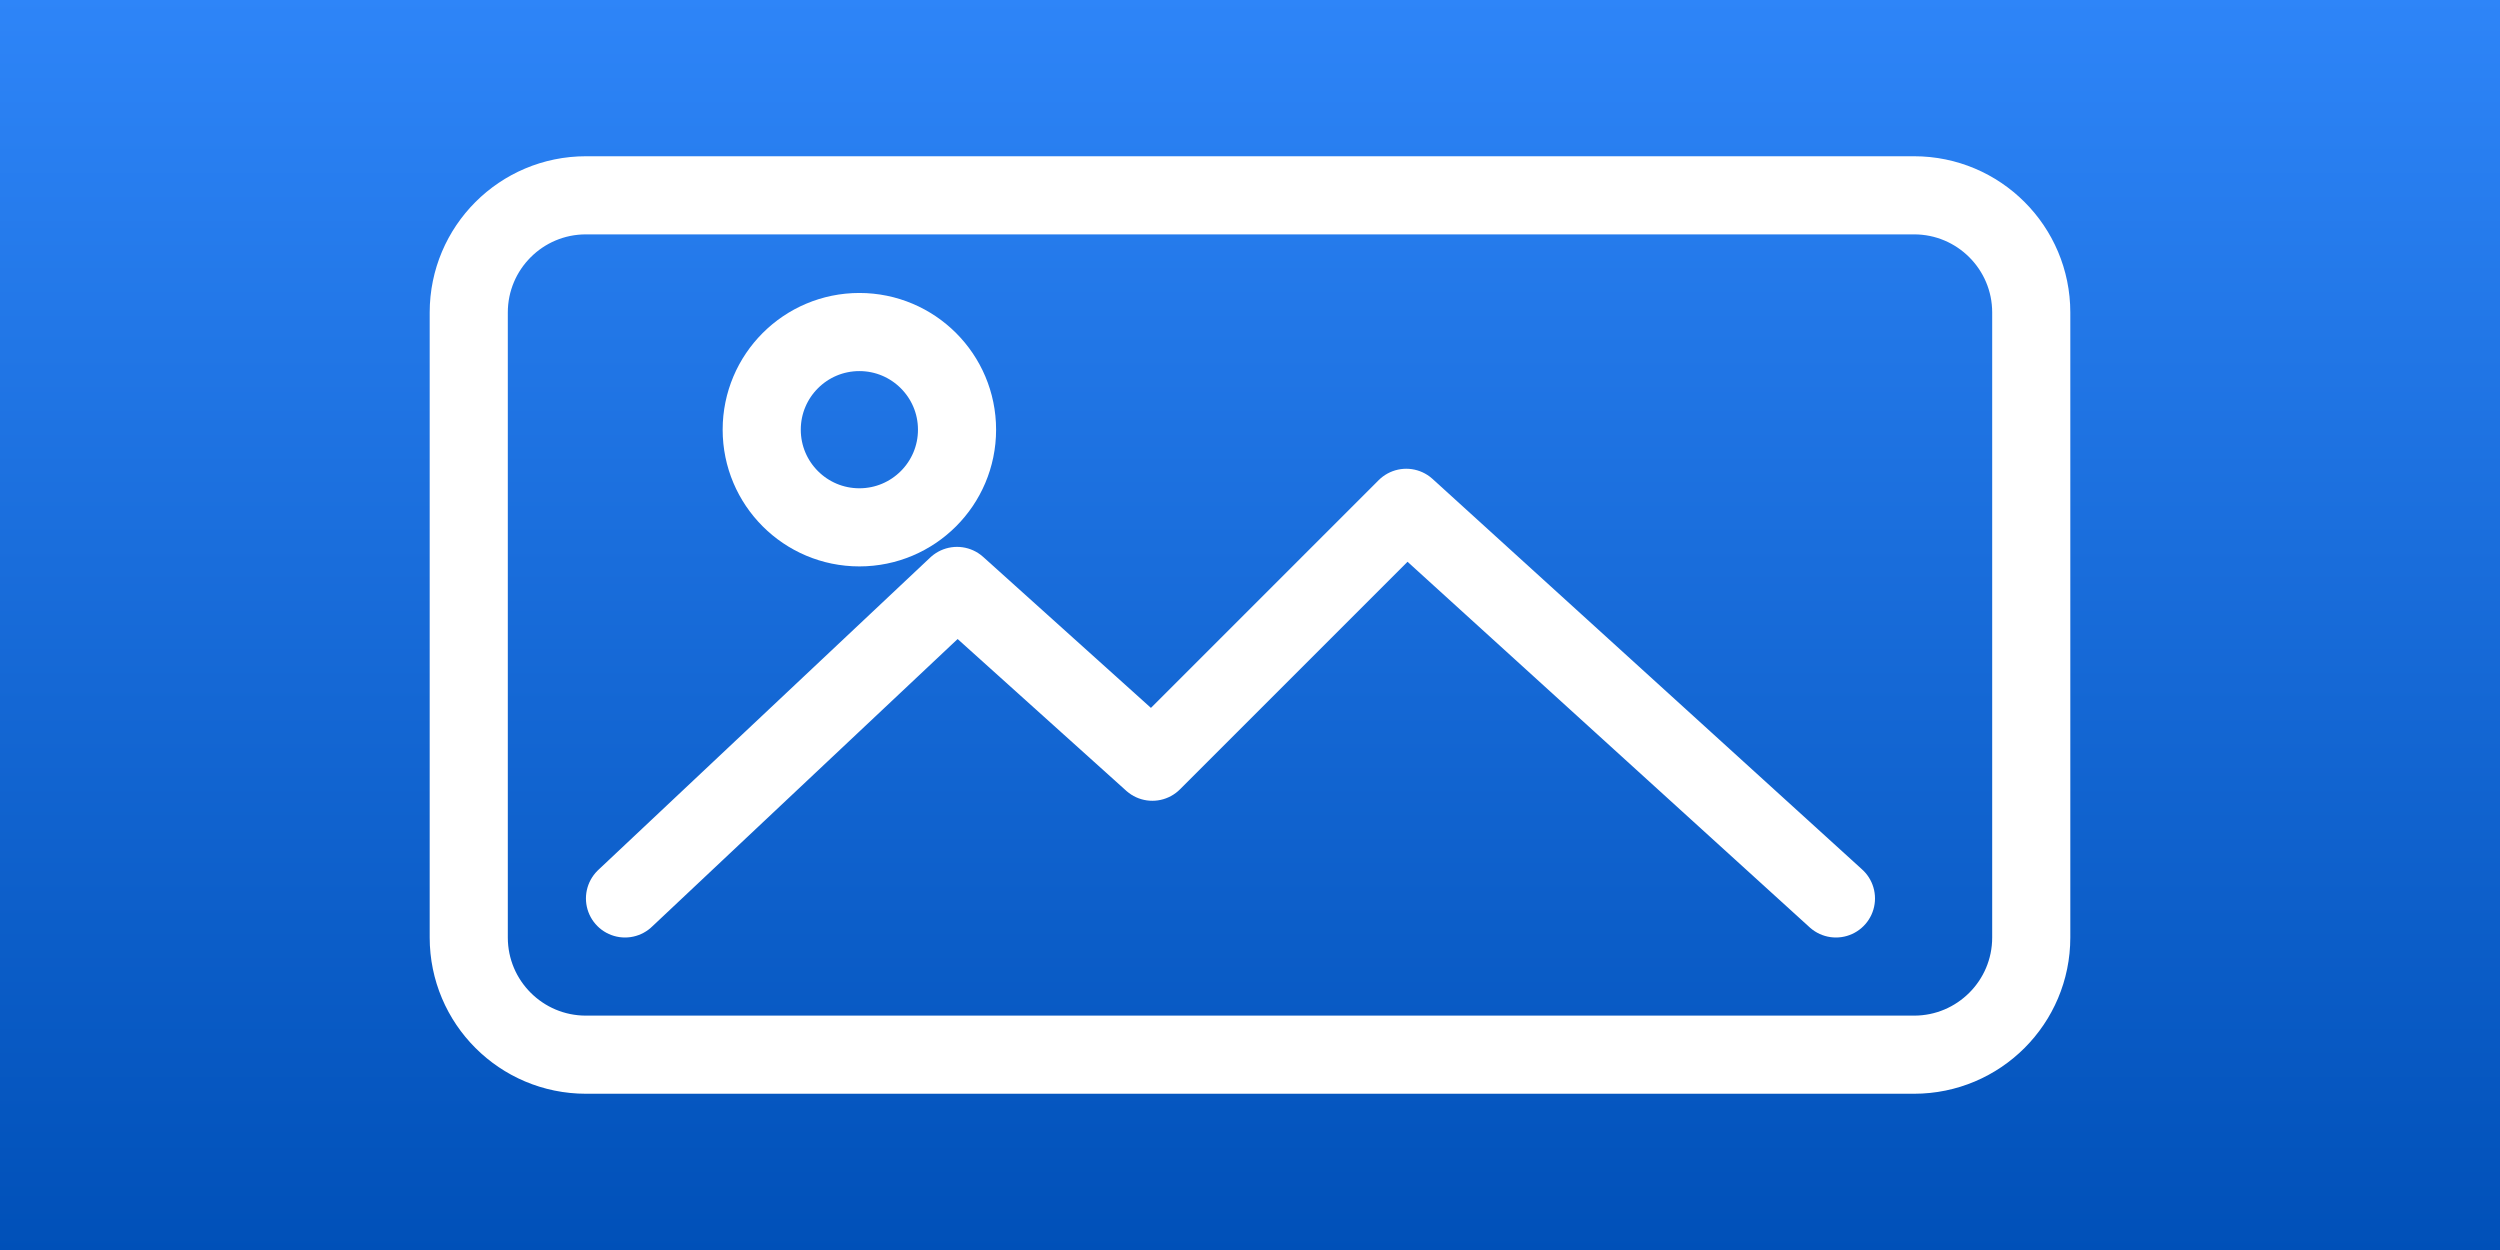
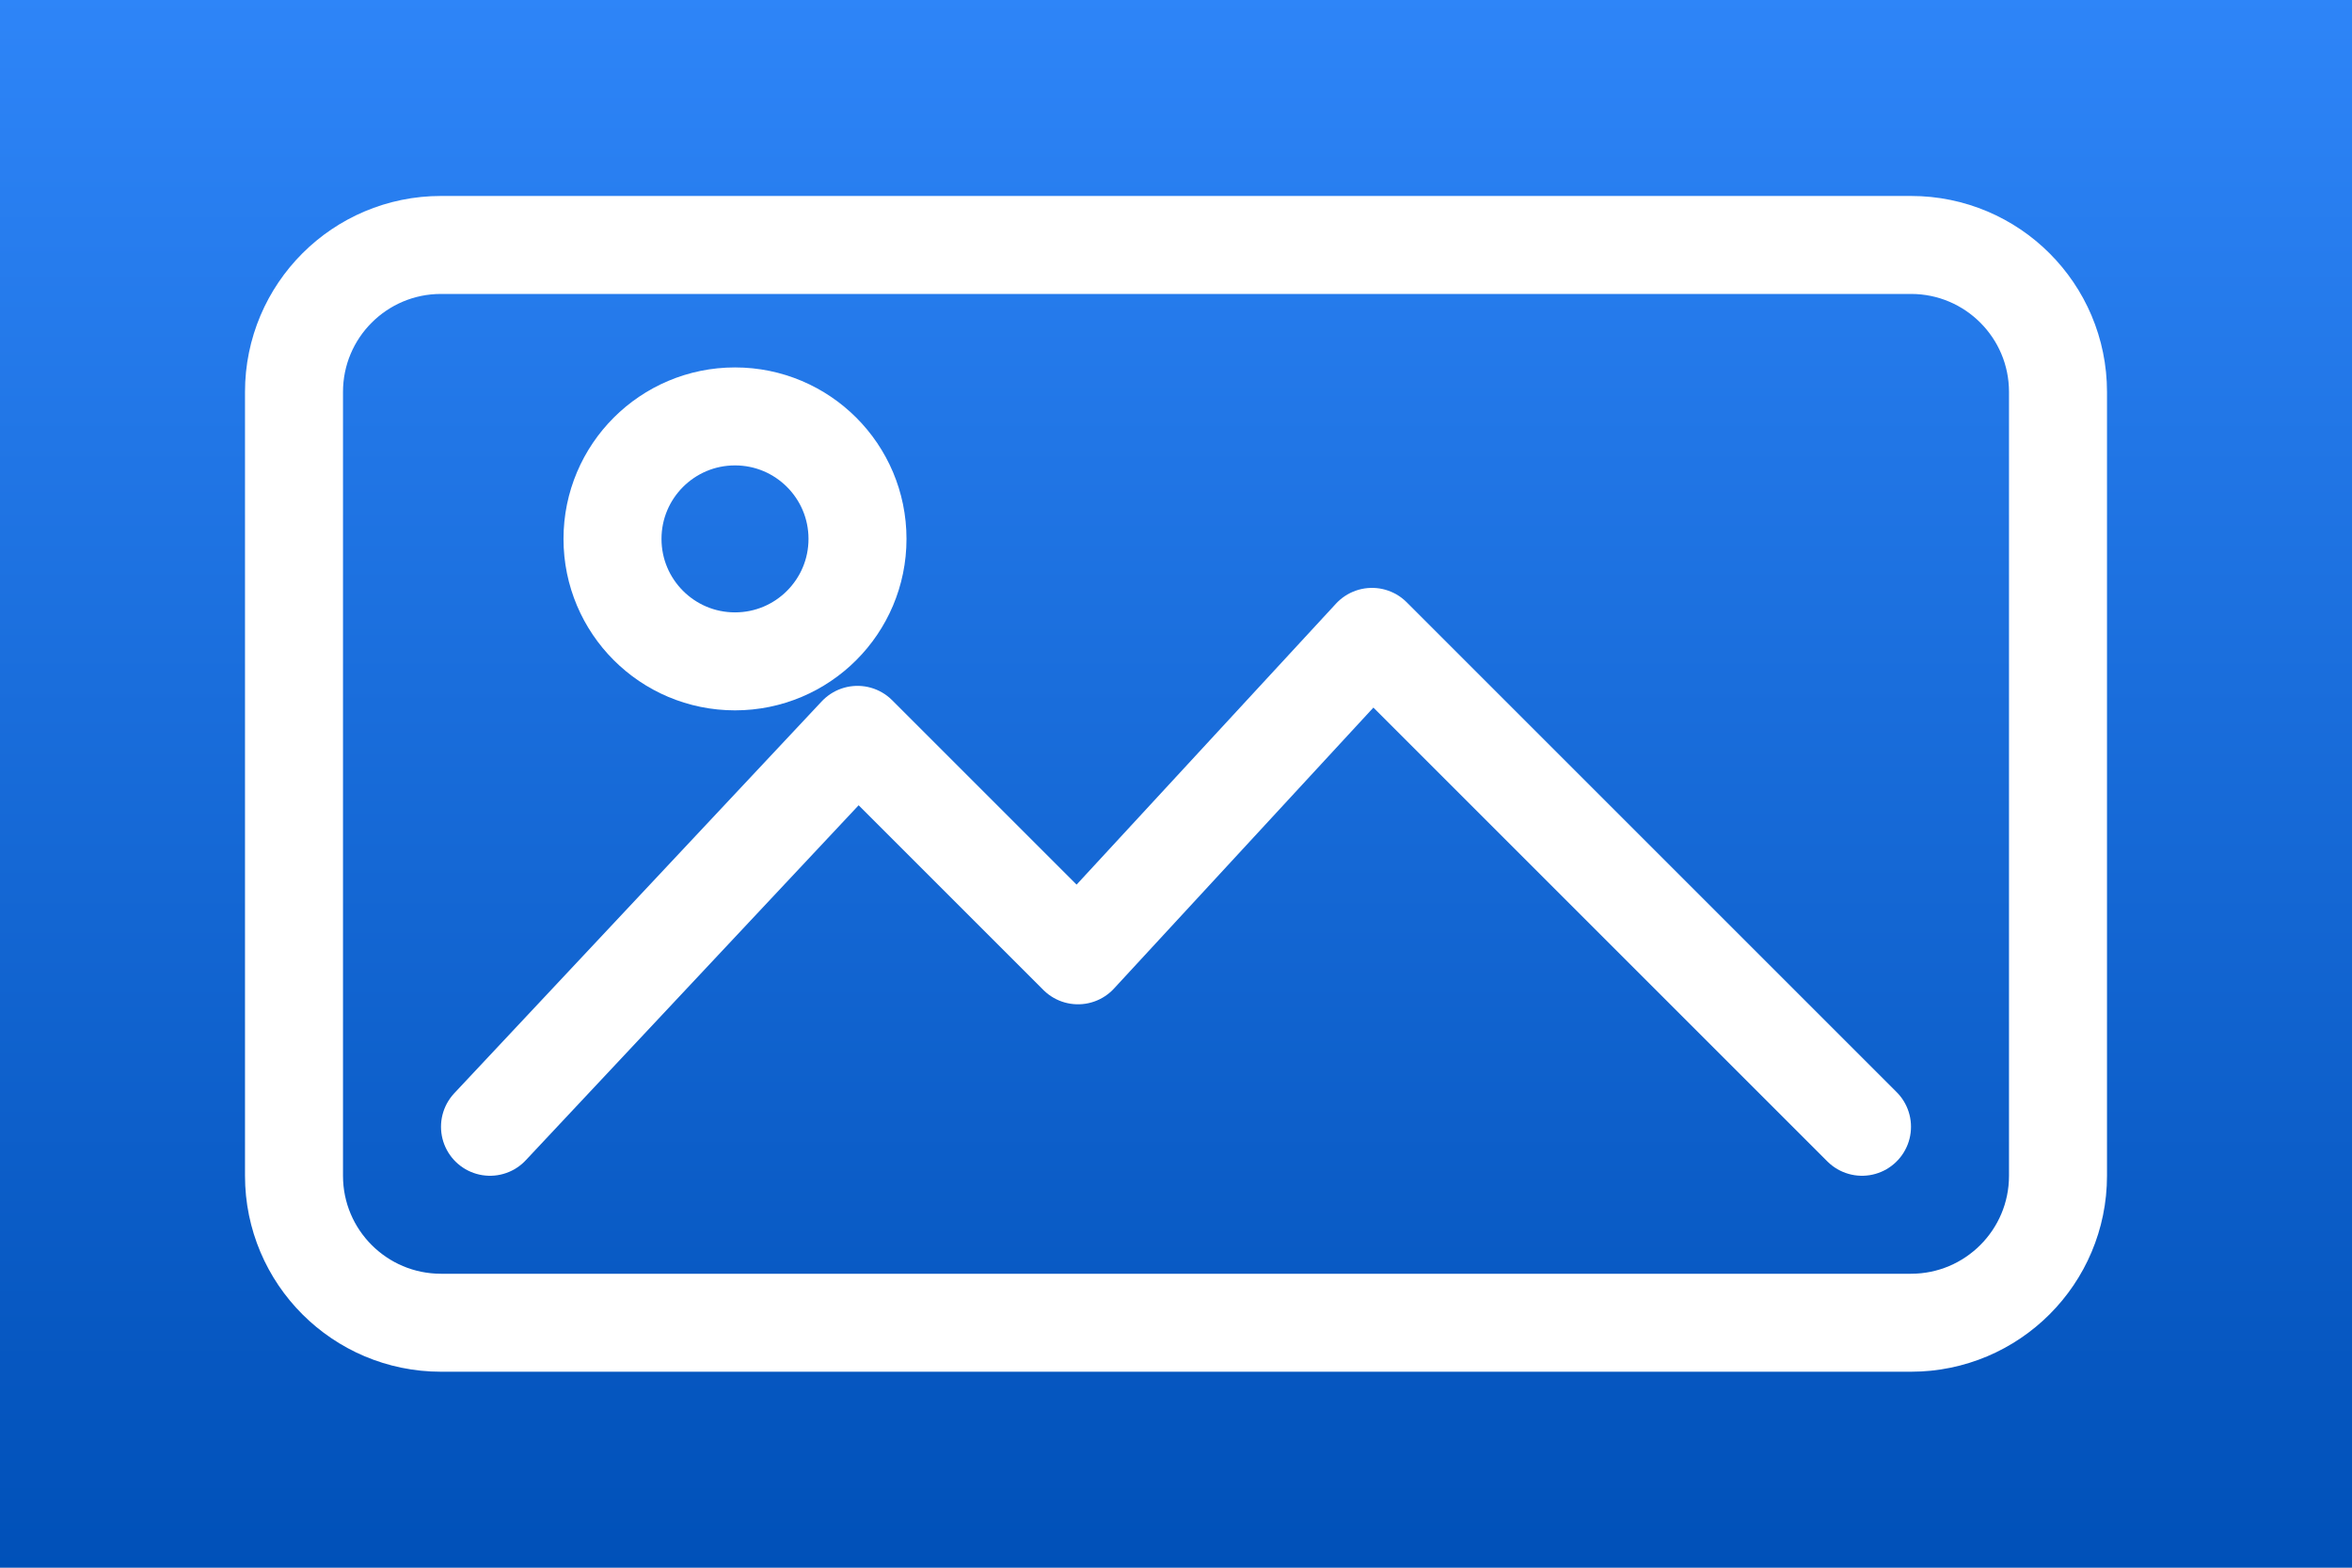
- <svg xmlns="http://www.w3.org/2000/svg" viewBox="0 0 128 64">
+ <svg xmlns="http://www.w3.org/2000/svg" viewBox="0 0 96 64">
  <defs>
    <linearGradient id="blue" x2="0" y2="1">
      <stop stop-color="#2e85f8" />
      <stop offset="1" stop-color="#0050b8" />
    </linearGradient>
  </defs>
-   <rect width="128" height="64" fill="url(#blue)" />
+   <rect width="96" height="64" fill="url(#blue)" />
  <g fill="none" stroke="white" stroke-width="4" stroke-linecap="round" stroke-linejoin="round">
-     <rect x="24" y="10" width="80" height="44" rx="6" />
-     <path d="M32 46l17-16 10 9 13-13 22 20" />
-     <circle cx="44" cy="22" r="5" />
+     <rect x="12" y="10" width="72" height="44" rx="6" />
+     <path d="M20 46l15-16 9 9 12-13 20 20" />
+     <circle cx="30" cy="22" r="5" />
  </g>
</svg>
